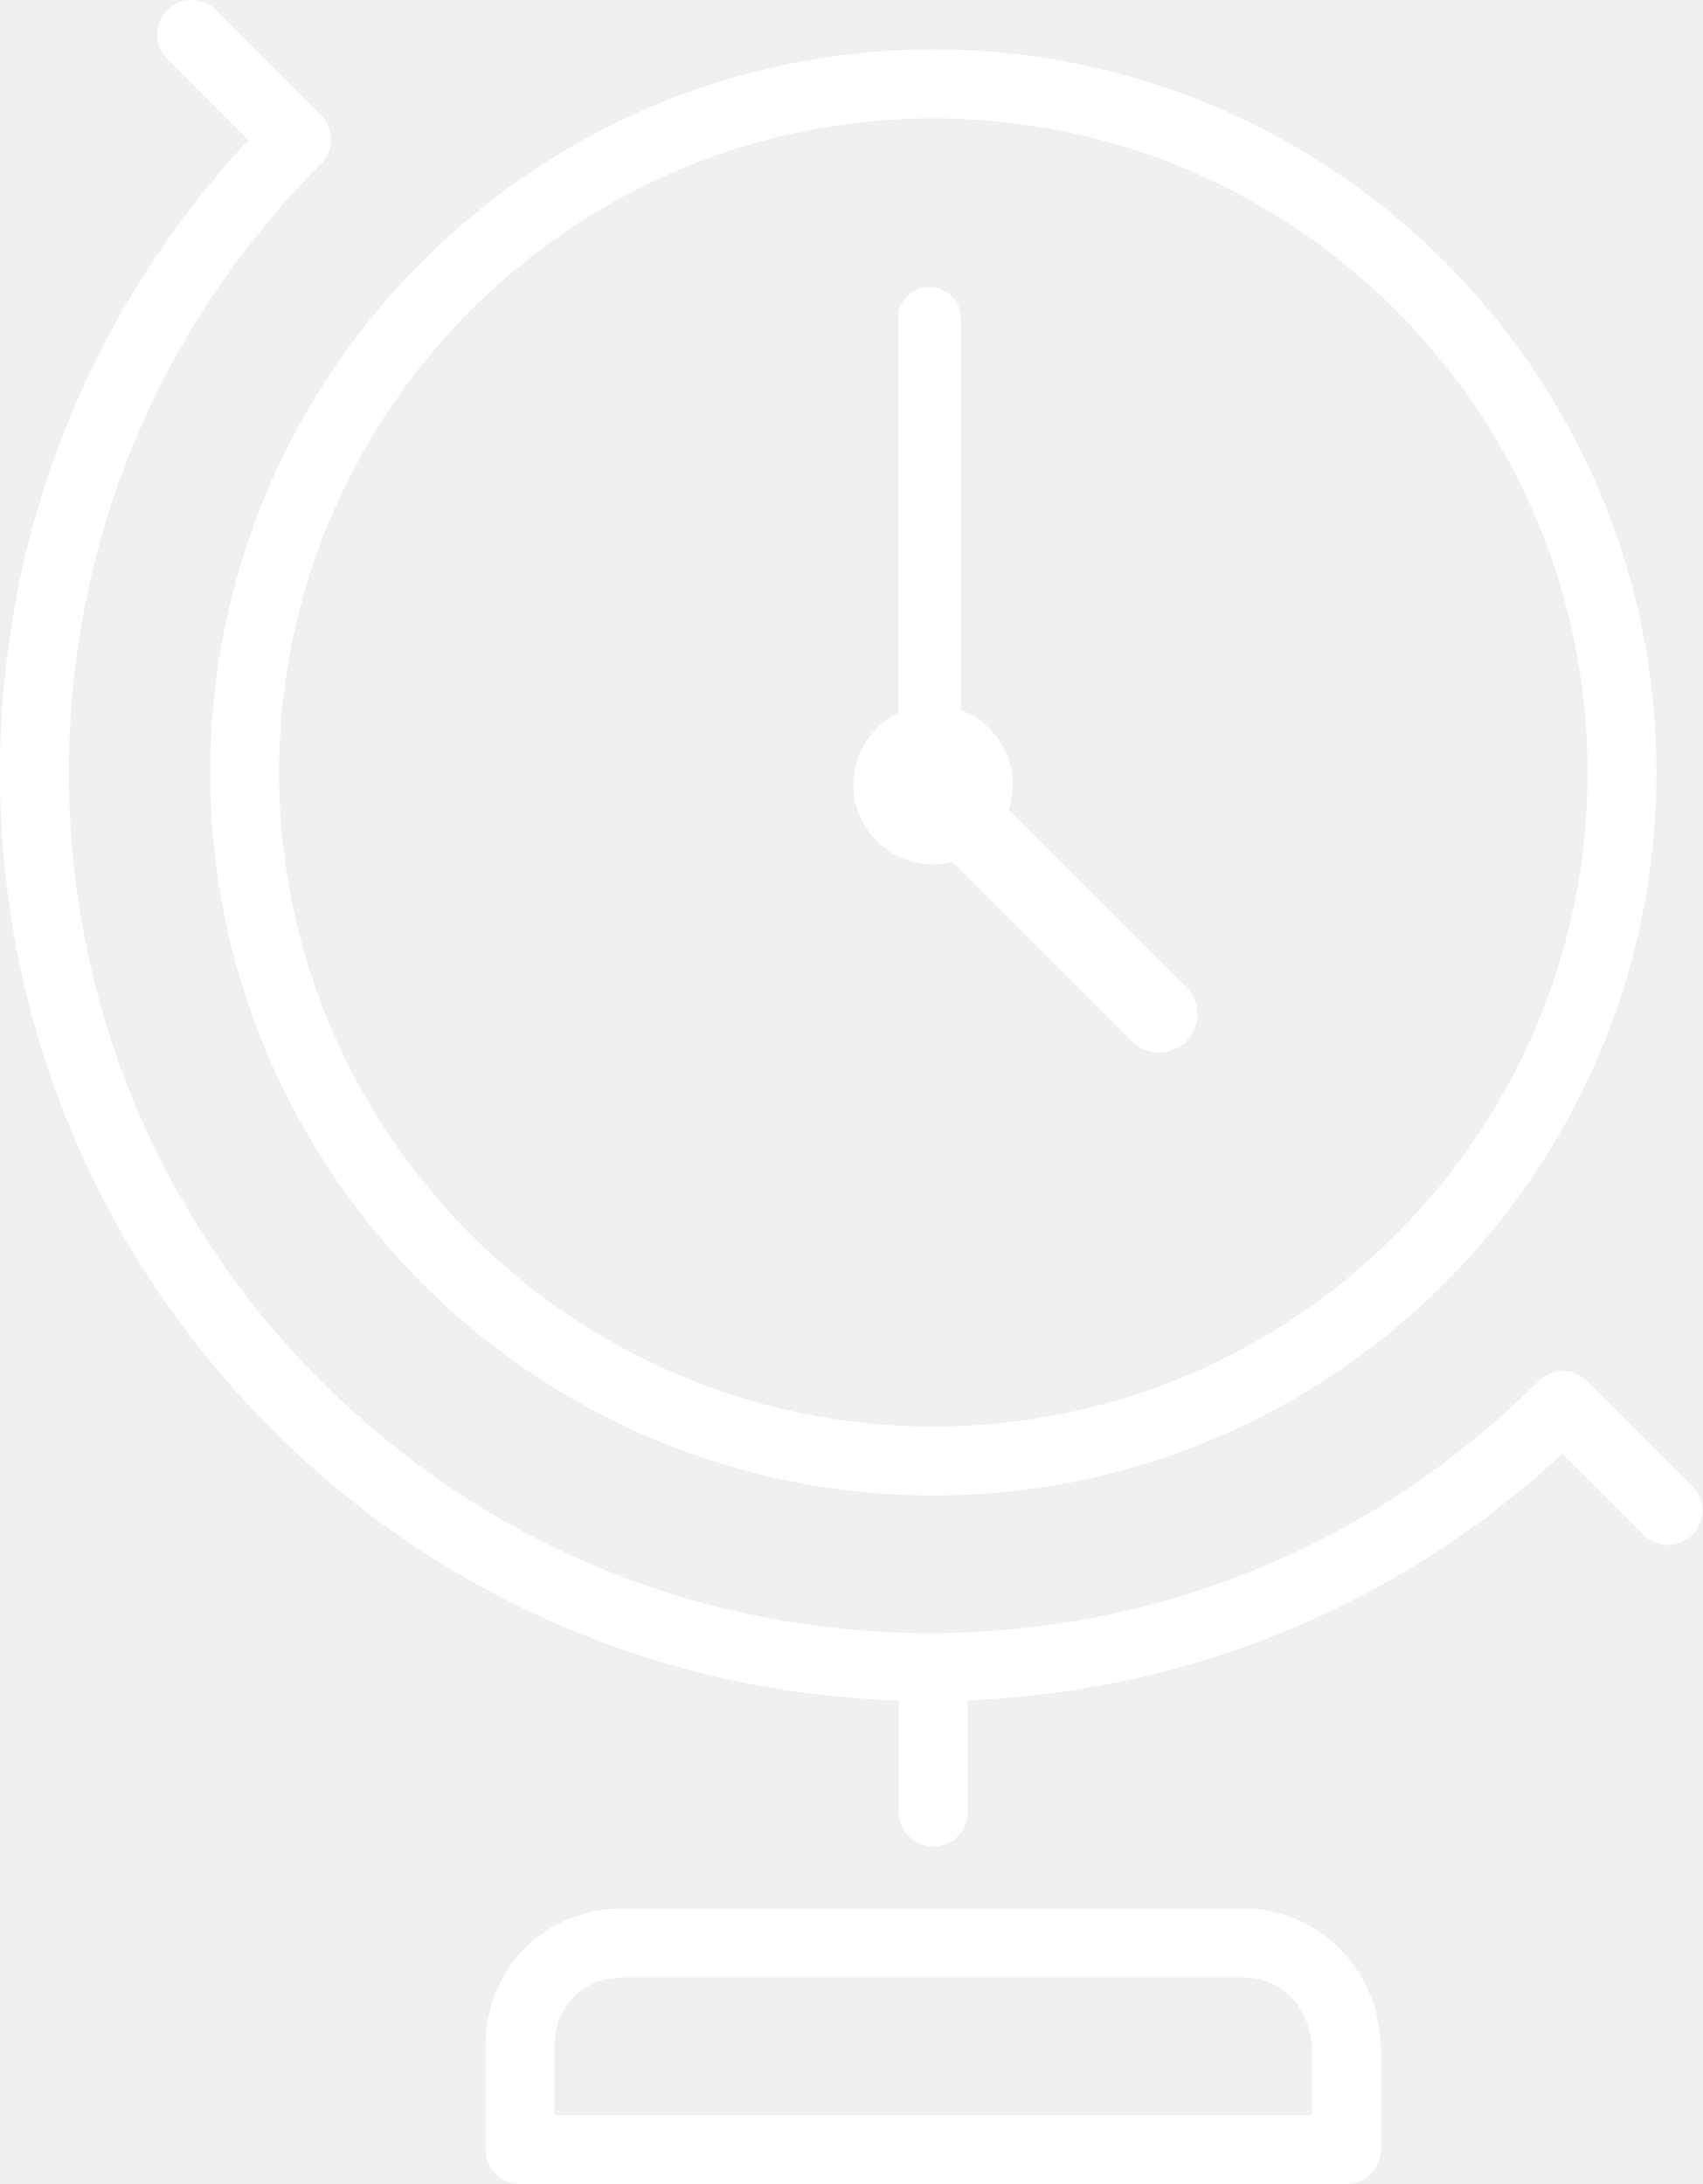
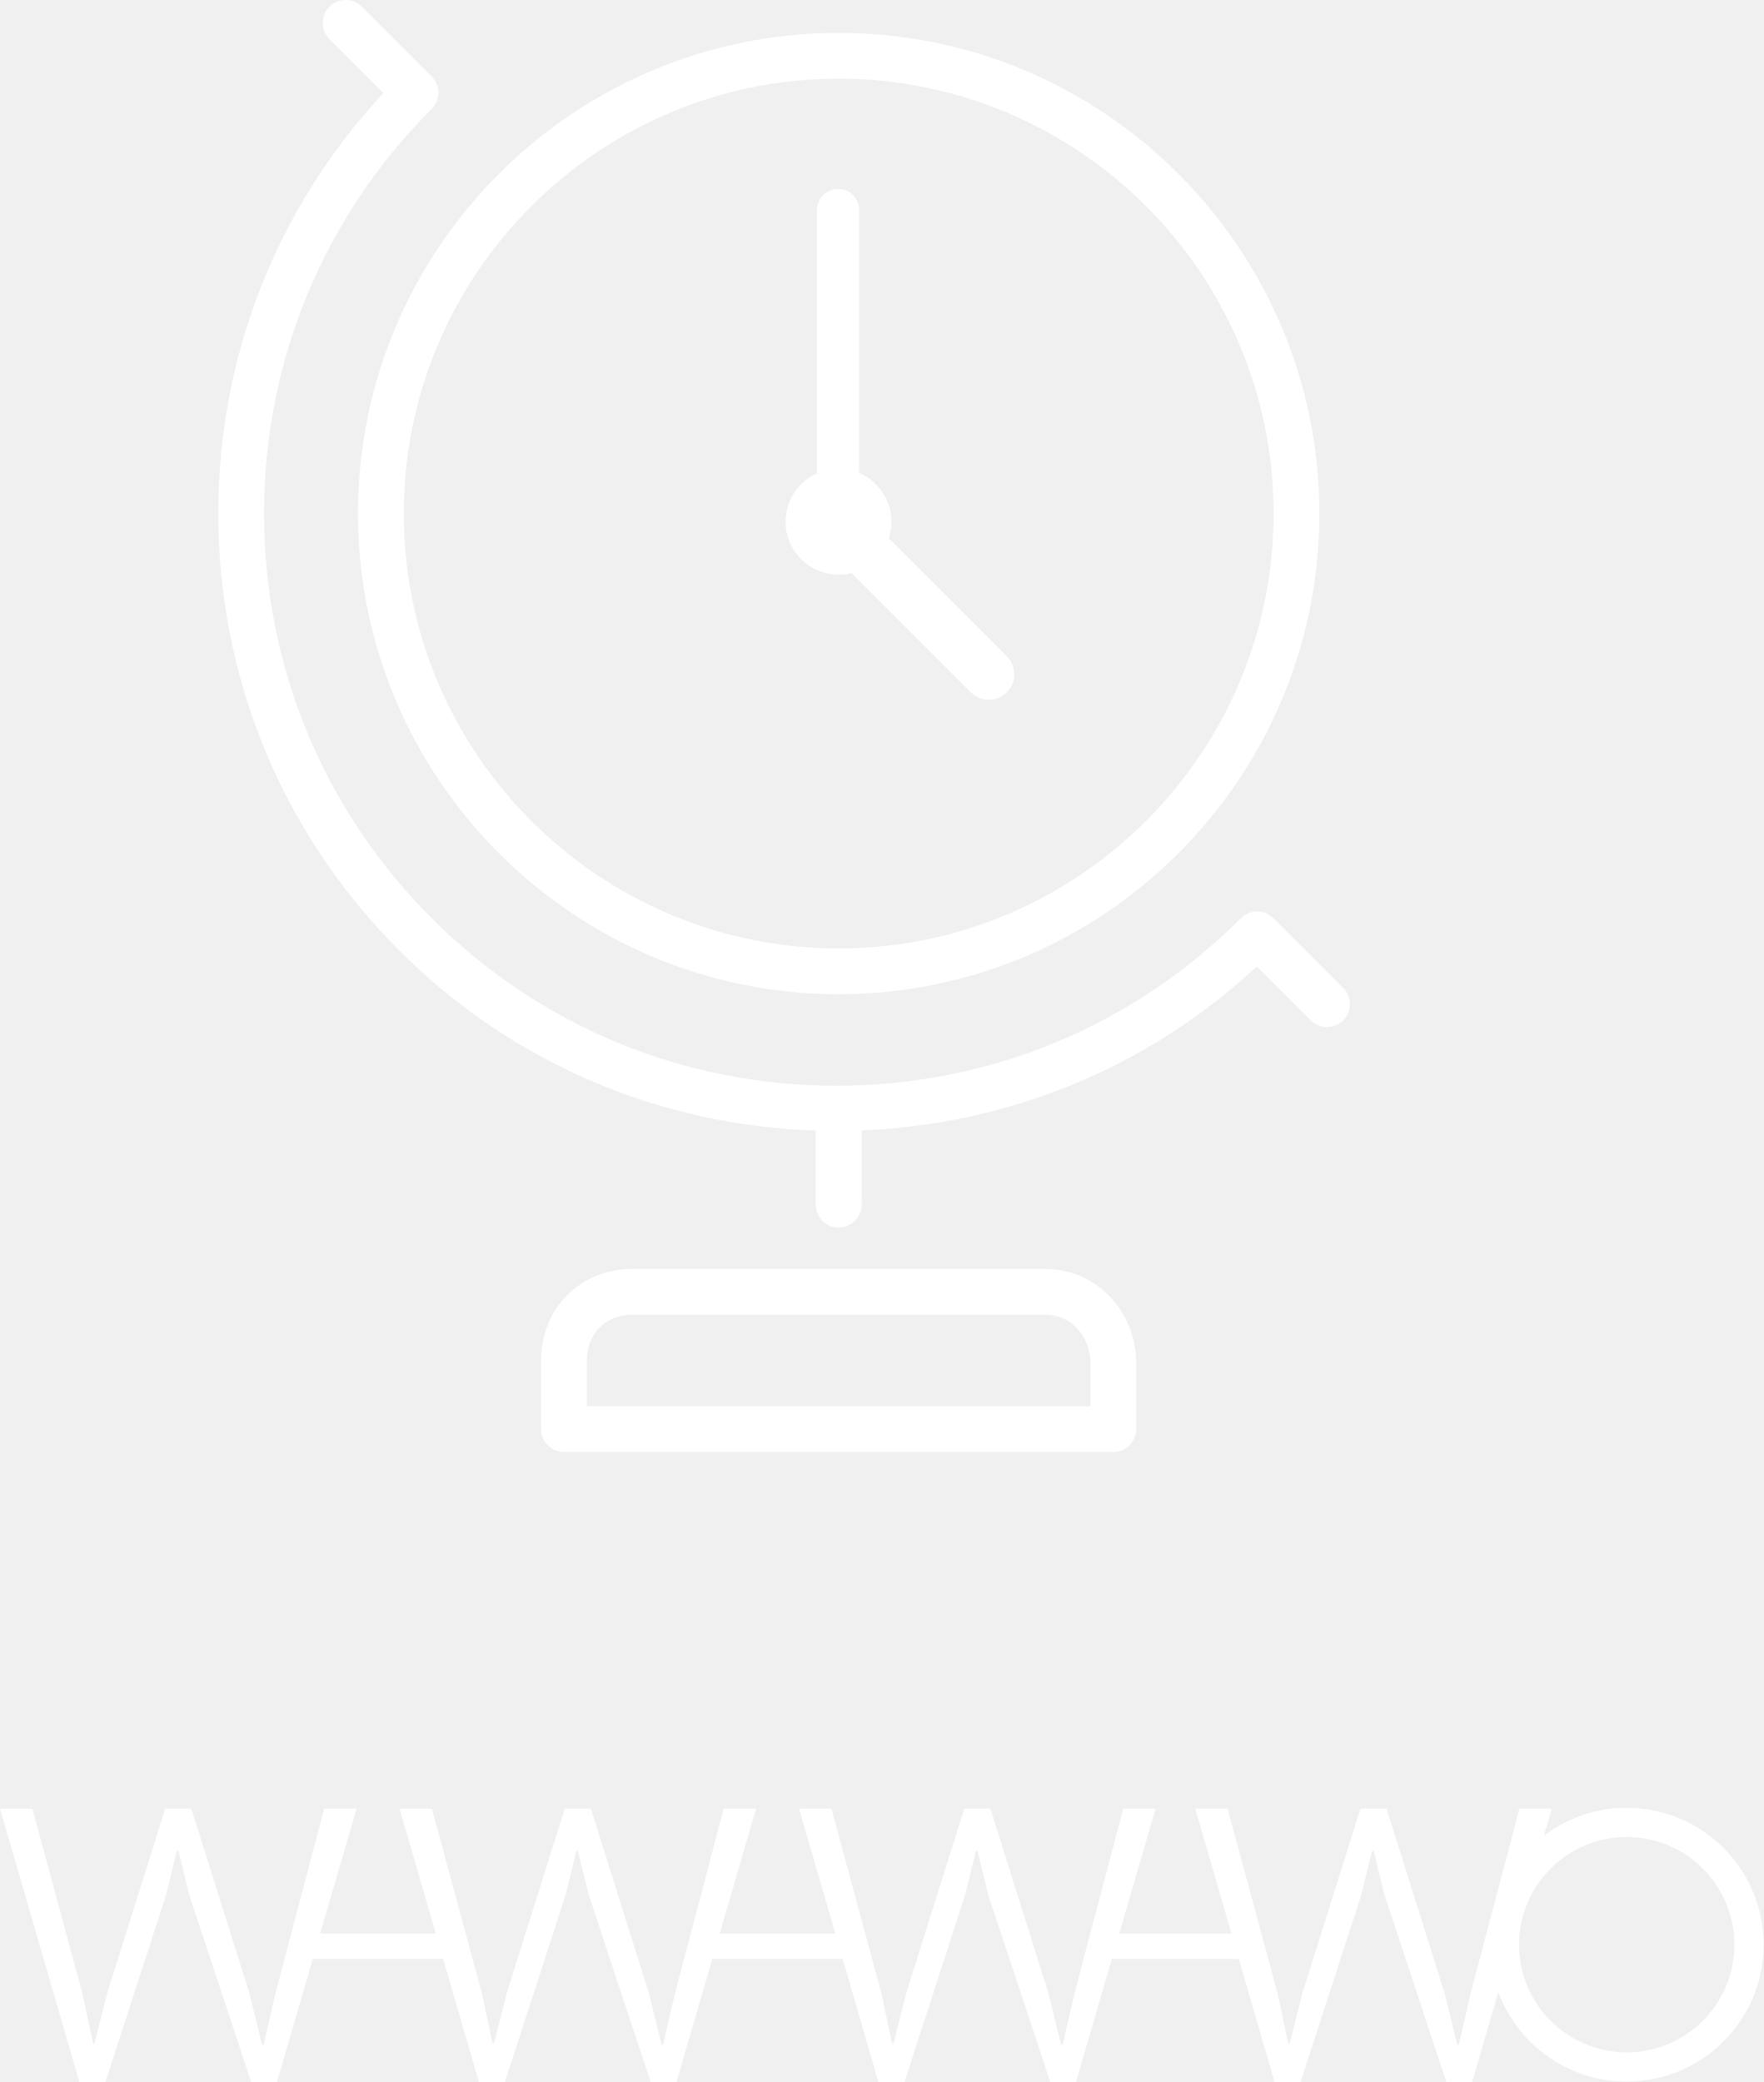
- <svg xmlns="http://www.w3.org/2000/svg" version="1.1" id="Ebene_1" x="0px" y="0px" width="244.49px" height="313.719px" viewBox="0 0 244.49 313.719" enable-background="new 0 0 244.49 313.719" xml:space="preserve">
-   <path fill="#FFFFFF" d="M134.038,214.811c57.268,0,103.854-46.585,103.854-103.853c0-57.269-46.586-103.854-103.854-103.854  c-57.265,0-103.854,46.586-103.854,103.854C30.185,168.225,76.773,214.811,134.038,214.811z M134.038,16.996  c51.812,0,93.962,42.155,93.962,93.962c0,51.811-42.15,93.962-93.962,93.962c-51.807,0-93.963-42.151-93.963-93.962  C40.075,59.152,82.222,16.996,134.038,16.996z M89.529,274.156c-11.281,0-19.782,8.5-19.782,19.781v14.835  c0,2.725,2.217,4.946,4.946,4.946h118.688c2.733,0,4.945-2.223,4.945-4.946v-14.091c0-11.514-8.693-20.525-19.781-20.525H89.529z   M188.437,294.682v9.146H79.638v-9.892c0-5.824,4.065-9.891,9.892-9.891h89.017C184.188,284.047,188.437,288.615,188.437,294.682z   M129.122,244.271c0,0.058-0.03,0.097-0.03,0.153v15.86c0,2.732,2.214,4.944,4.946,4.944c2.733,0,4.944-2.212,4.944-4.944v-15.86  c0-0.077-0.038-0.134-0.038-0.192c31.979-1.285,62-13.619,85.434-35.43l11.678,11.669c1.923,1.931,5.062,1.931,6.993,0  c1.923-1.933,1.923-5.062,0-6.993l-15.098-15.098c-1.931-1.922-5.061-1.922-6.992,0c-23.355,23.354-54.41,36.212-87.435,36.212  c-33.022,0-64.072-12.856-87.423-36.212C22.747,175.035,9.89,143.981,9.89,110.957c0-33.024,12.855-64.073,36.211-87.423  c1.928-1.933,1.928-5.066,0-6.993L31.006,1.444c-1.928-1.926-5.062-1.926-6.987,0c-1.933,1.933-1.933,5.066,0,6.993L35.675,20.11  C12.62,44.867,0,76.954,0,110.958c0,35.655,13.885,69.195,39.109,94.417C63.281,229.551,95.122,243.17,129.122,244.271z" />
-   <path fill="#FFFFFF" d="M166.471,151.189c-1.407,0-2.815-0.537-3.889-1.611l-33.942-33.94c-2.148-2.148-2.148-5.63-0.001-7.778  c2.148-2.147,5.632-2.147,7.778,0l33.942,33.94c2.148,2.148,2.148,5.63,0.001,7.778  C169.287,150.652,167.879,151.189,166.471,151.189z" />
-   <path fill="#FFFFFF" d="M133.5,118.219c-2.485,0-4.5-2.015-4.5-4.5v-68c0-2.485,2.015-4.5,4.5-4.5s4.5,2.015,4.5,4.5v68  C138,116.204,135.985,118.219,133.5,118.219z" />
-   <circle fill="#FFFFFF" cx="134" cy="112.719" r="11.437" />
+ <svg xmlns="http://www.w3.org/2000/svg" version="1.1" id="Ebene_1" x="0px" y="0px" width="417.453px" height="492.857px" viewBox="310.645 182.281 417.453 492.857" enable-background="new 310.645 182.281 417.453 492.857" xml:space="preserve">
+   <g>
+     <path fill="#FFFFFF" d="M509.165,417.633c62.742,0,113.783-51.04,113.783-113.783c0-62.744-51.041-113.784-113.783-113.784   c-62.739,0-113.783,51.041-113.783,113.784C395.382,366.593,446.426,417.633,509.165,417.633z M509.165,200.903   c56.766,0,102.946,46.187,102.946,102.947c0,56.765-46.182,102.947-102.945,102.947c-56.762,0-102.948-46.182-102.948-102.947   C406.218,247.09,452.395,200.903,509.165,200.903z M460.4,482.653c-12.359,0-21.674,9.312-21.674,21.673v16.254   c0,2.984,2.43,5.419,5.42,5.419h130.037c2.995,0,5.419-2.435,5.419-5.419v-15.438c0-12.613-9.525-22.487-21.673-22.487   L460.4,482.653L460.4,482.653z M568.766,505.142v10.021H449.563v-10.836c0-6.381,4.455-10.836,10.837-10.836h97.529   C564.11,493.49,568.766,498.495,568.766,505.142z M503.779,449.911c0,0.062-0.033,0.104-0.033,0.168v17.377   c0,2.995,2.426,5.418,5.421,5.418c2.993,0,5.416-2.423,5.416-5.418v-17.377c0-0.085-0.041-0.146-0.041-0.211   c35.038-1.408,67.929-14.921,93.603-38.817l12.794,12.785c2.106,2.115,5.546,2.115,7.663,0c2.104-2.118,2.104-5.546,0-7.662   l-16.542-16.542c-2.115-2.104-5.544-2.104-7.66,0c-25.59,25.588-59.613,39.674-95.796,39.674c-36.18,0-70.198-14.086-95.782-39.674   c-25.588-25.578-39.674-59.601-39.674-95.782c0-36.182,14.086-70.2,39.674-95.783c2.112-2.117,2.112-5.55,0-7.662l-16.539-16.541   c-2.11-2.11-5.547-2.11-7.655,0c-2.116,2.116-2.116,5.551,0,7.662l12.771,12.79c-25.26,27.123-39.086,62.278-39.086,99.534   c0,39.065,15.213,75.813,42.85,103.445C431.643,433.783,466.528,448.704,503.779,449.911z" />
+     <path fill="#FFFFFF" d="M544.698,347.929c-1.542,0-3.084-0.588-4.261-1.765l-37.188-37.187c-2.354-2.353-2.354-6.168,0-8.522   c2.354-2.353,6.169-2.353,8.521,0l37.188,37.187c2.354,2.353,2.354,6.168,0,8.522C547.782,347.34,546.24,347.929,544.698,347.929z" />
+     <path fill="#FFFFFF" d="M509,312c-2.763,0-5-2.239-5-5v-75c0-2.761,2.237-5,5-5c2.762,0,5,2.239,5,5v75   C514,309.761,511.762,312,509,312z" />
+     <circle fill="#FFFFFF" cx="509.125" cy="305.779" r="12.531" />
+   </g>
+   <g>
+     <g>
+       <path fill="#FFFFFF" d="M330.146,654.142l2.511,11.846h0.359l2.991-11.846l13.758-43.724h6.162l13.758,43.724l2.99,12.204h0.357    l2.812-12.204l11.545-43.724h7.658l-18.845,64.721h-6.102l-14.655-44.263l-2.573-10.473h-0.356l-2.572,10.473l-14.356,44.263    h-6.16l-18.783-64.721h7.656L330.146,654.142z" />
+     </g>
+     <g>
+       <path fill="#FFFFFF" d="M519.285,654.142l2.513,11.846h0.357l2.99-11.846l13.76-43.724h6.162l13.757,43.724l2.989,12.204h0.359    l2.812-12.204l11.544-43.724h7.658l-18.843,64.721h-6.103l-14.654-44.263l-2.573-10.473h-0.358l-2.57,10.473l-14.357,44.263    h-6.161l-18.784-64.721h7.658L519.285,654.142z" />
+     </g>
+     <g>
+       <path fill="#FFFFFF" d="M613.059,654.142l2.511,11.846h0.359l2.99-11.846l13.76-43.724h6.161l13.758,43.724l2.99,12.204h0.358    l2.812-12.204l11.544-43.724h7.658l-18.844,64.721h-6.103l-14.654-44.263l-2.574-10.473h-0.356l-2.571,10.473L618.5,675.139h-6.16    l-18.782-64.721h7.656L613.059,654.142z" />
+     </g>
+     <g>
+       <path fill="#FFFFFF" d="M424.716,654.142l2.512,11.846h0.359l2.988-11.846l13.759-43.724h6.162l13.76,43.724l2.988,12.204h0.359    l2.812-12.204l11.545-43.724h7.656l-18.843,64.721h-6.102l-14.655-44.263l-2.573-10.473h-0.356l-2.572,10.473l-14.357,44.263    h-6.159l-18.783-64.721h7.656L424.716,654.142z" />
+     </g>
+     <rect x="569" y="640" fill="#FFFFFF" width="39" height="6" />
+     <rect x="477" y="640" fill="#FFFFFF" width="35" height="6" />
+     <rect x="382" y="640" fill="#FFFFFF" width="38" height="6" />
+     <path fill="#FFFFFF" d="M695.698,617.145c14.056,0,25.488,11.435,25.488,25.486c0,14.057-11.434,25.49-25.488,25.49   c-14.054,0-25.487-11.436-25.487-25.49C670.21,628.578,681.644,617.145,695.698,617.145 M695.698,610.232   c-17.895,0-32.399,14.506-32.399,32.397c0,17.896,14.506,32.402,32.399,32.402c17.896,0,32.4-14.506,32.4-32.402   C728.099,624.738,713.594,610.232,695.698,610.232L695.698,610.232z" />
+   </g>
</svg>
